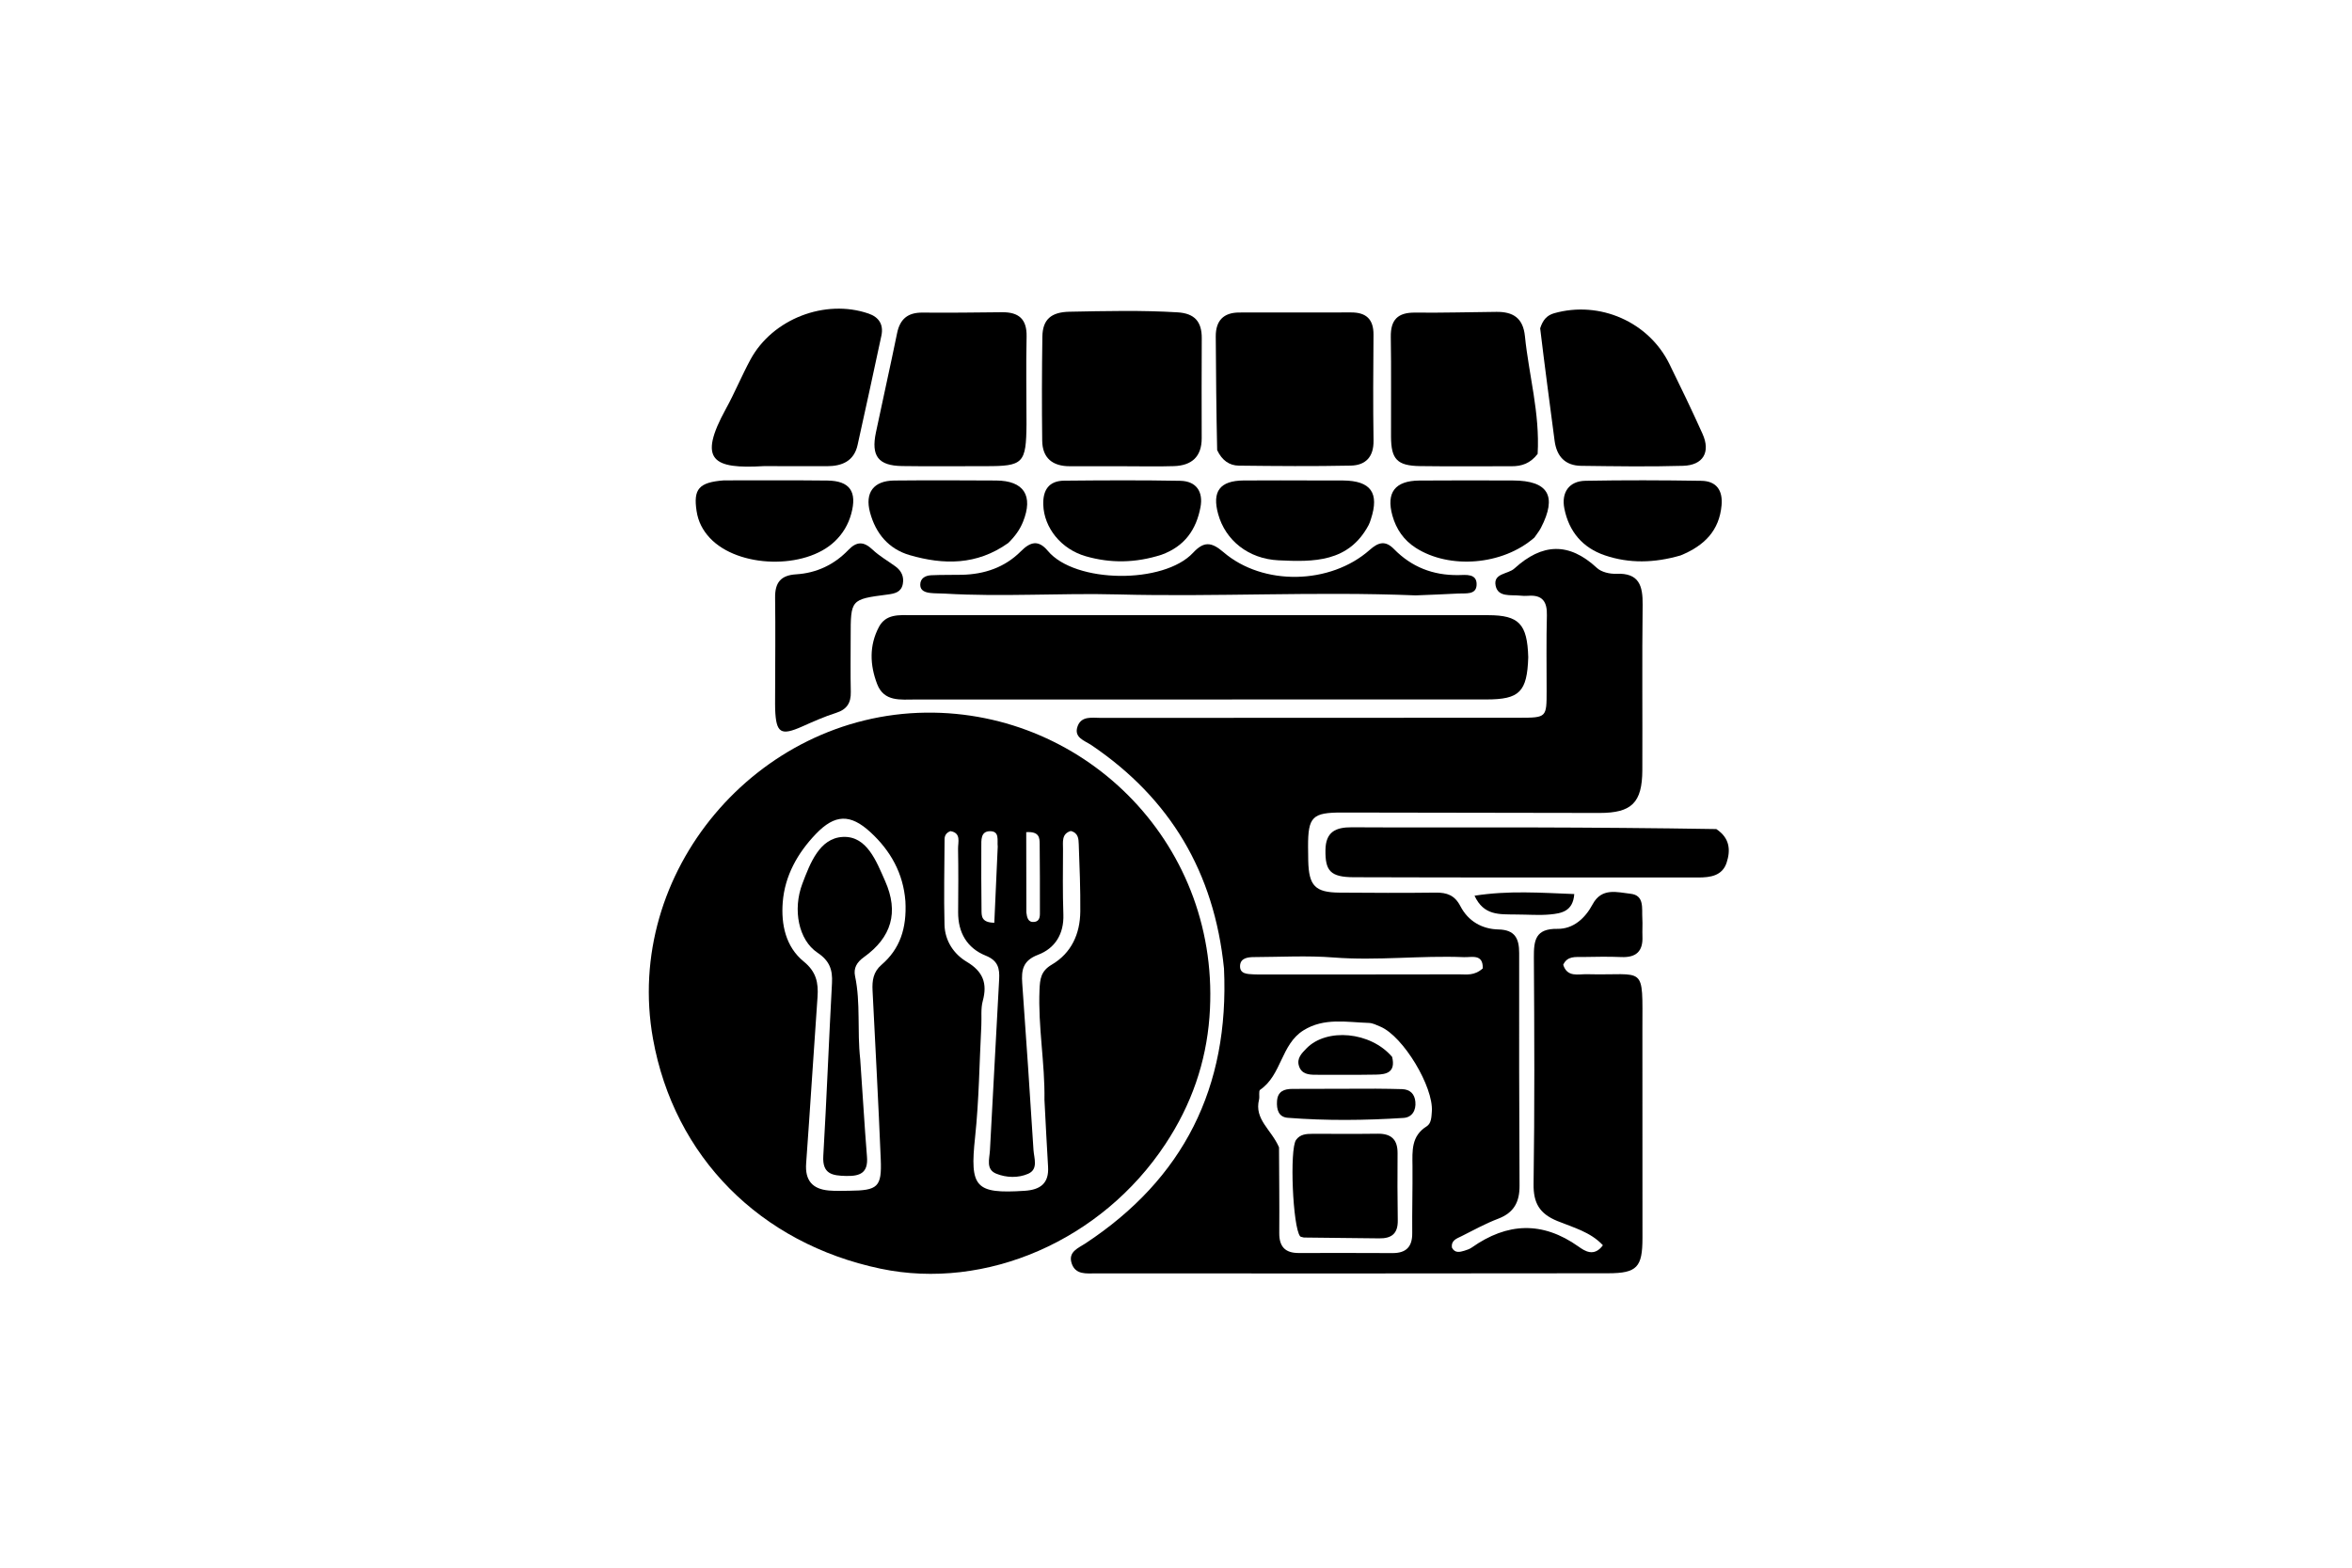
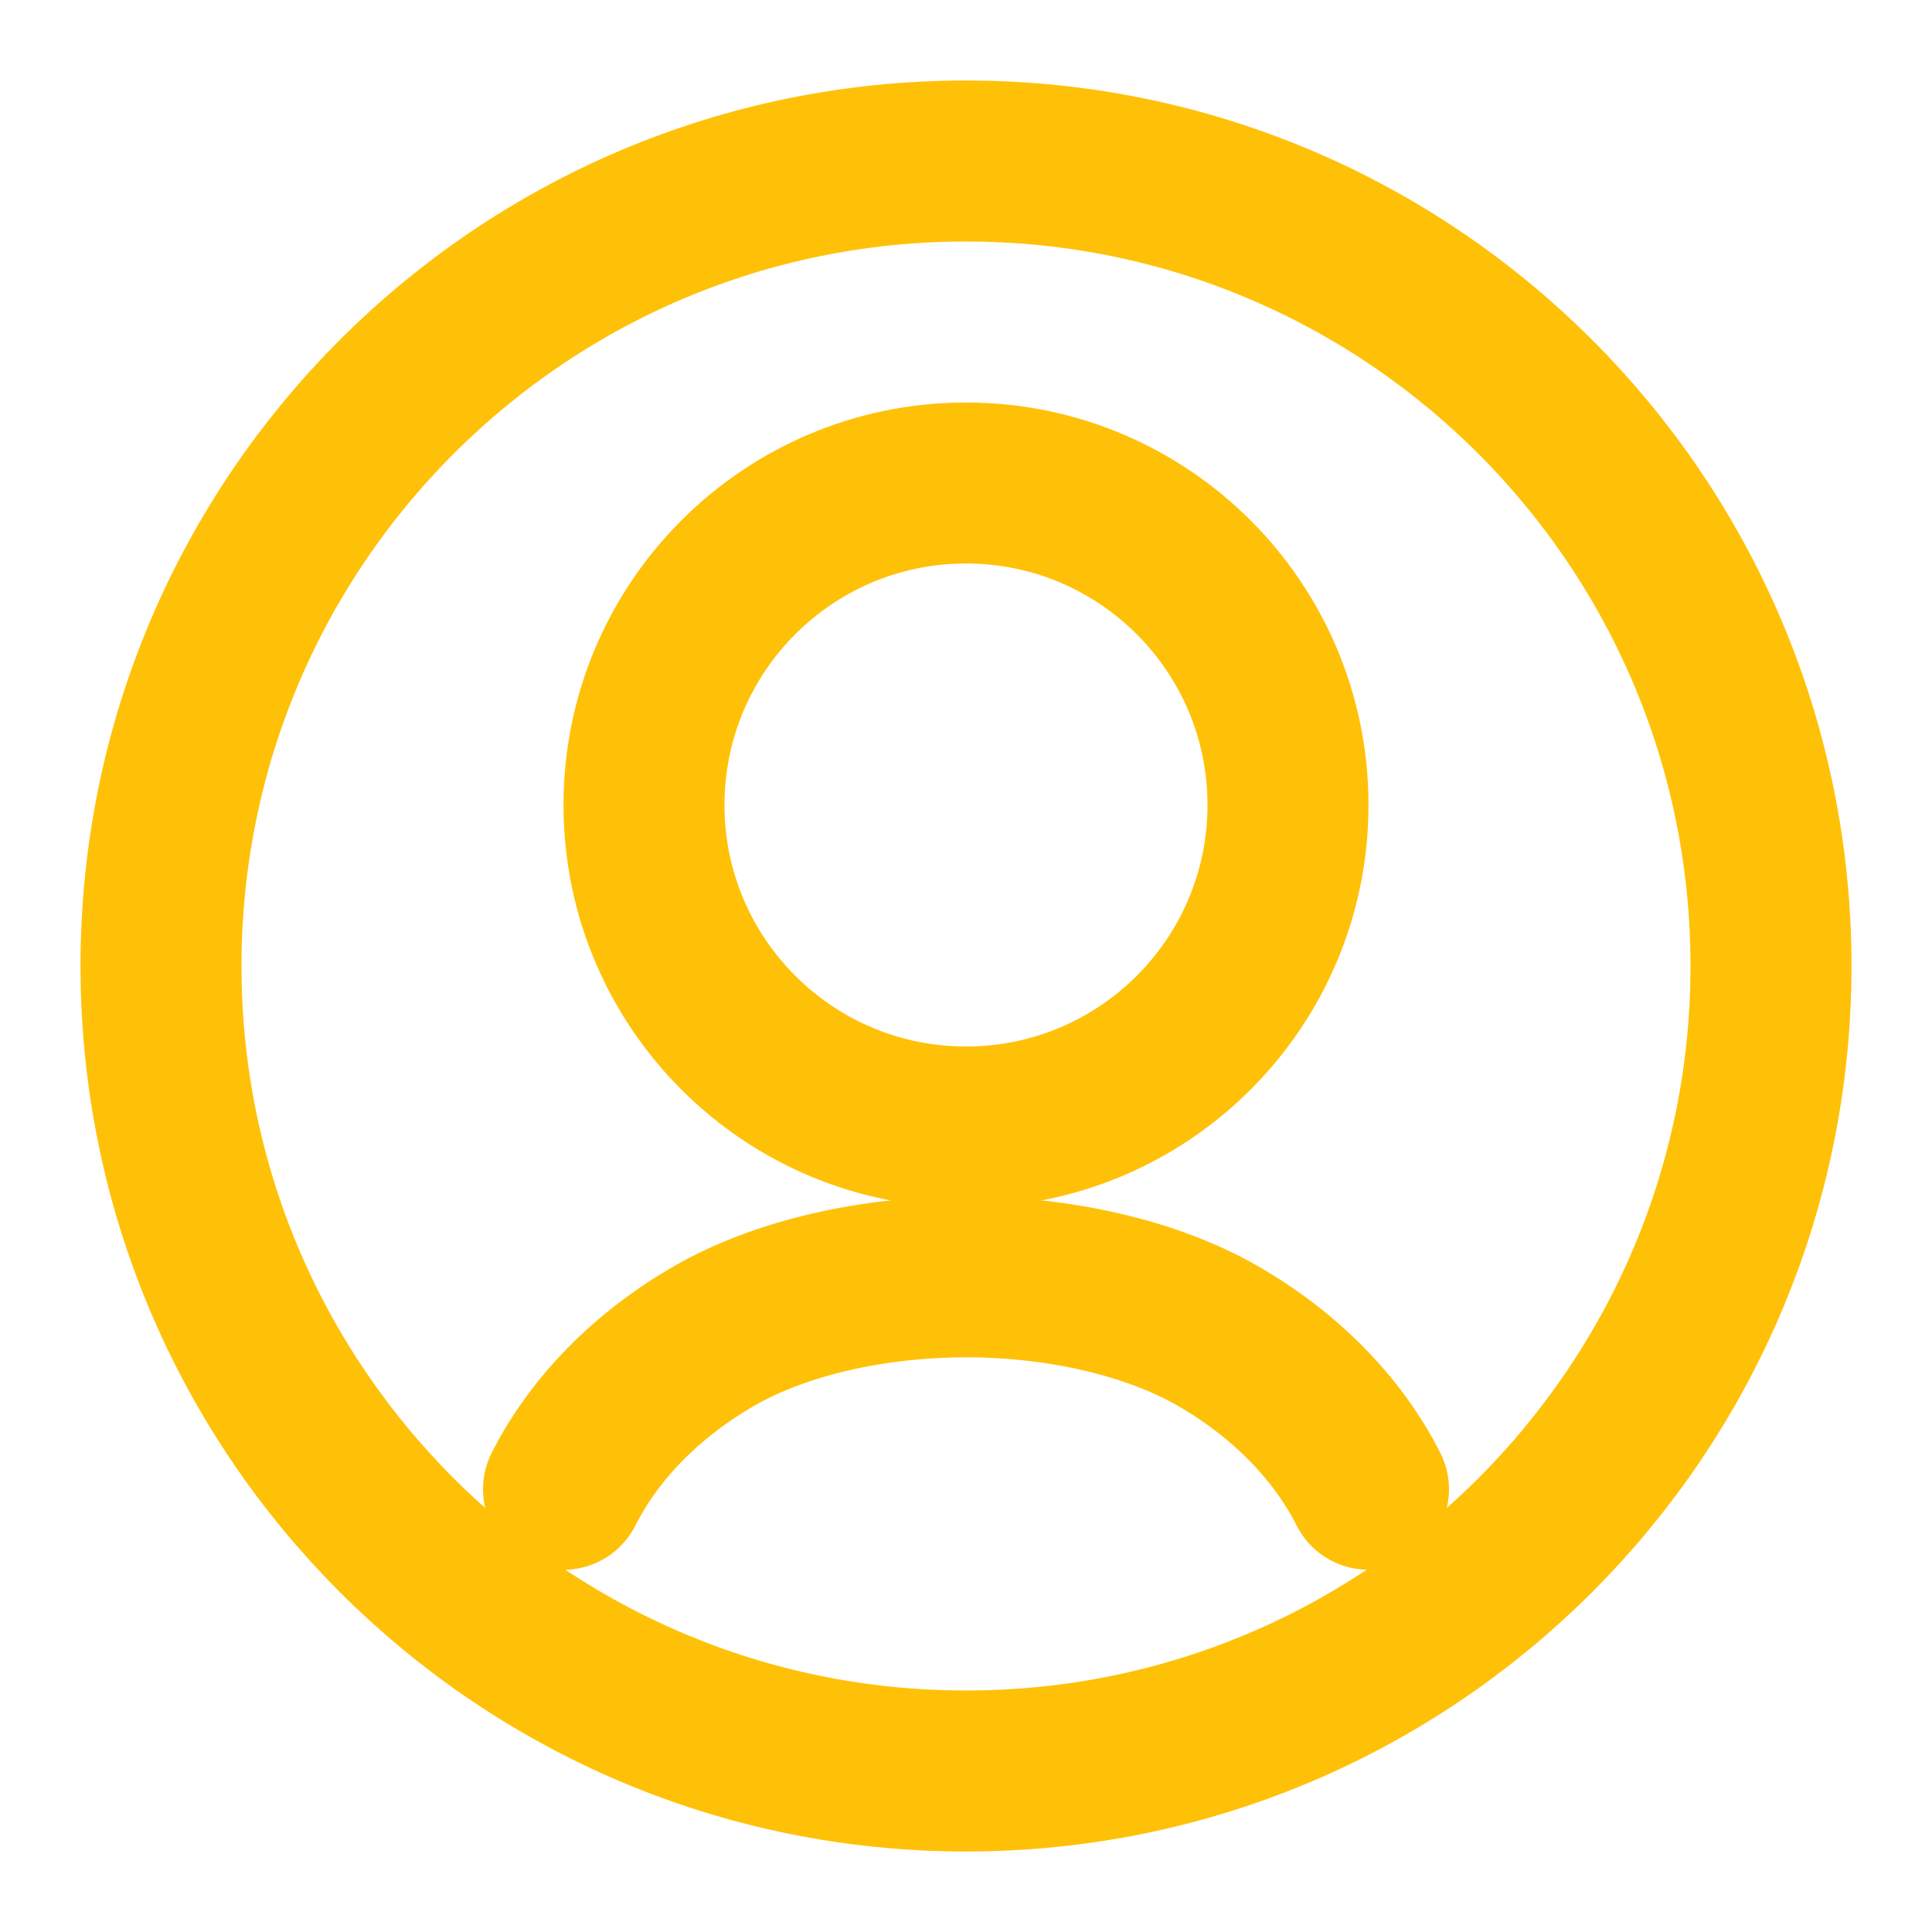
- <svg xmlns="http://www.w3.org/2000/svg" version="1.1" id="Layer_1" x="0px" y="0px" width="100%" viewBox="0 0 576 384" enable-background="new 0 0 576 384" xml:space="preserve">
-   <path fill="#000000" opacity="1" stroke="none" d=" M285.377,280.276   C269.78,303.875 241.443,316.174 215.65,310.762   C186.126,304.567 165.103,283.327 159.918,254.454   C152.601,213.705 185.318,175.054 226.75,174.561   C266.255,174.09 299.369,207.422 296.193,249.148   C295.351,260.204 291.792,270.619 285.377,280.276  M221.731,220.752   C221.21,213.926 218.111,208.382 213.153,203.826   C208.256,199.326 204.468,199.407 199.802,204.278   C195.318,208.959 192.19,214.523 191.688,221.031   C191.27,226.455 192.415,231.929 196.841,235.531   C199.896,238.016 200.459,240.717 200.211,244.204   C199.242,257.79 198.414,271.387 197.423,284.971   C197.118,289.147 198.967,291.258 202.983,291.613   C204.635,291.759 206.309,291.686 207.973,291.671   C214.99,291.606 215.972,290.779 215.693,283.952   C215.13,270.171 214.375,256.397 213.686,242.62   C213.566,240.217 213.84,238.08 215.876,236.33   C220.353,232.483 222.1,227.444 221.731,220.752  M255.785,269.414   C255.924,260.413 254.196,251.501 254.573,242.475   C254.683,239.82 254.9,237.861 257.562,236.296   C262.383,233.464 264.511,228.759 264.562,223.266   C264.612,217.776 264.388,212.283 264.183,206.794   C264.136,205.532 264.115,204.035 262.24,203.547   C259.921,204.223 260.339,206.26 260.33,207.996   C260.304,213.329 260.231,218.666 260.418,223.993   C260.586,228.792 258.36,232.3 254.219,233.87   C250.482,235.286 250.113,237.613 250.342,240.839   C251.309,254.445 252.256,268.053 253.098,281.667   C253.223,283.681 254.344,286.39 251.8,287.51   C249.366,288.581 246.447,288.493 243.978,287.489   C241.393,286.438 242.317,283.902 242.435,281.776   C243.205,267.822 243.912,253.865 244.688,239.912   C244.839,237.203 244.431,235.302 241.4,234.081   C236.831,232.24 234.605,228.435 234.646,223.401   C234.688,218.235 234.722,213.067 234.627,207.903   C234.597,206.277 235.452,204.041 232.772,203.582   C231.757,203.949 231.331,204.648 231.325,205.536   C231.285,212.531 231.131,219.531 231.308,226.522   C231.407,230.431 233.54,233.673 236.778,235.603   C240.73,237.958 241.857,240.866 240.676,245.19   C240.163,247.069 240.429,249.159 240.326,251.152   C239.851,260.293 239.765,269.475 238.796,278.563   C237.488,290.818 238.79,292.476 250.95,291.682   C254.75,291.434 256.91,289.885 256.671,285.815   C256.368,280.667 256.096,275.517 255.785,269.414  M244.342,207.381   C244.153,205.859 244.904,203.551 242.394,203.602   C240.124,203.649 240.332,205.83 240.322,207.444   C240.29,212.579 240.317,217.716 240.372,222.852   C240.387,224.312 240.265,225.983 243.504,226.023   C243.765,220.087 244.029,214.097 244.342,207.381  M251.354,223.49   C251.494,224.694 251.756,225.999 253.282,225.821   C254.823,225.642 254.67,224.197 254.672,223.071   C254.679,217.624 254.673,212.176 254.614,206.729   C254.598,205.251 254.569,203.626 251.322,203.832   C251.322,210.068 251.322,216.378 251.354,223.49  z" />
-   <path fill="#000000" opacity="1" stroke="none" d=" M299.753,237.228   C297.363,213.648 286.565,195.58 267.326,182.548   C265.629,181.398 262.852,180.685 263.924,177.842   C264.881,175.302 267.507,175.847 269.611,175.846   C303.769,175.819 337.927,175.834 372.085,175.808   C378.77,175.802 378.764,175.738 378.765,169.225   C378.765,163.06 378.668,156.892 378.83,150.731   C378.918,147.365 377.732,145.662 374.229,145.938   C373.568,145.99 372.891,145.966 372.231,145.894   C369.992,145.649 366.884,146.348 366.283,143.486   C365.628,140.374 369.309,140.679 370.866,139.257   C377.669,133.045 384.218,132.74 391.095,139.126   C392.186,140.139 394.227,140.611 395.794,140.543   C401.424,140.298 402.335,143.46 402.278,148.16   C402.114,161.654 402.262,175.152 402.204,188.648   C402.169,196.614 399.606,199.136 391.712,199.13   C370.718,199.115 349.724,199.073 328.729,199.028   C321.387,199.012 320.33,200.042 320.342,207.374   C320.344,208.54 320.358,209.706 320.386,210.872   C320.538,216.997 322.087,218.605 328.089,218.646   C335.92,218.7 343.752,218.748 351.582,218.643   C354.34,218.606 356.26,219.285 357.633,221.94   C359.528,225.604 362.881,227.577 366.979,227.667   C371.016,227.756 372.044,229.904 372.04,233.442   C372.017,252.437 372.029,271.432 372.135,290.427   C372.158,294.403 370.772,297.048 366.911,298.517   C363.81,299.697 360.872,301.317 357.898,302.813   C356.764,303.384 355.302,303.805 355.591,305.639   C356.32,306.98 357.481,306.707 358.617,306.362   C359.25,306.17 359.913,305.945 360.446,305.569   C369.113,299.461 377.726,299.071 386.581,305.347   C388.012,306.361 390.363,308.013 392.548,305.021   C389.494,301.734 385.208,300.654 381.374,299.076   C377.041,297.293 375.5,294.71 375.569,289.981   C375.838,271.489 375.765,252.991 375.641,234.497   C375.613,230.286 376.05,227.435 381.403,227.518   C385.309,227.579 388.204,224.923 390.025,221.518   C392.266,217.325 396.073,218.568 399.322,218.924   C402.777,219.303 402.049,222.53 402.202,224.922   C402.297,226.415 402.169,227.922 402.23,229.419   C402.378,233.029 400.676,234.579 397.086,234.428   C393.926,234.295 390.755,234.358 387.59,234.413   C385.819,234.443 383.842,234.111 382.827,236.321   C383.834,239.477 386.515,238.573 388.658,238.63   C403.161,239.017 402.231,235.903 402.219,252.276   C402.207,269.272 402.25,286.267 402.236,303.263   C402.231,310.392 400.918,311.872 393.823,311.883   C352.001,311.947 310.18,311.934 268.358,311.914   C266.088,311.912 263.369,312.327 262.438,309.422   C261.536,306.606 264.104,305.703 265.809,304.578   C289.842,288.727 301.095,266.414 299.753,237.228  M313.23,281.038   C313.258,288.028 313.343,295.018 313.289,302.008   C313.263,305.339 314.712,306.933 318.056,306.922   C325.712,306.897 333.368,306.909 341.024,306.94   C344.325,306.954 345.883,305.43 345.852,302.072   C345.803,296.58 345.963,291.087 345.915,285.595   C345.883,281.906 345.582,278.266 349.387,275.894   C350.527,275.183 350.558,273.625 350.656,272.253   C351.086,266.215 343.638,253.835 338.062,251.479   C337.147,251.092 336.183,250.592 335.228,250.563   C329.803,250.398 324.275,249.207 319.187,252.4   C313.708,255.839 313.878,263.335 308.61,266.936   C308.177,267.232 308.532,268.547 308.335,269.342   C307.126,274.217 311.347,276.651 313.23,281.038  M363.122,237.21   C363.24,233.569 360.412,234.529 358.525,234.451   C347.889,234.009 337.269,235.365 326.603,234.534   C320.152,234.032 313.63,234.408 307.141,234.436   C305.612,234.442 303.797,234.65 303.689,236.523   C303.571,238.571 305.435,238.586 306.947,238.664   C307.778,238.707 308.611,238.699 309.443,238.698   C325.418,238.693 341.393,238.698 357.367,238.663   C359.16,238.659 361.061,239.055 363.122,237.21  z" />
-   <path fill="#000000" opacity="1" stroke="none" d=" M374.265,160.996   C373.991,169.499 372.109,171.325 364.041,171.327   C317.431,171.333 270.821,171.336 224.211,171.341   C220.56,171.341 216.501,171.959 214.813,167.561   C213.035,162.929 212.831,158.133 215.239,153.586   C216.954,150.346 220.15,150.674 223.162,150.675   C262.614,150.682 302.066,150.682 341.518,150.684   C349.175,150.684 356.833,150.666 364.49,150.686   C371.971,150.705 374.032,152.802 374.265,160.996  z" />
-   <path fill="#000000" opacity="1" stroke="none" d=" M274.998,114.204   C270.336,114.202 266.171,114.187 262.007,114.201   C257.796,114.215 255.288,112.223 255.235,107.946   C255.129,99.454 255.151,90.959 255.275,82.468   C255.336,78.263 257.409,76.442 261.921,76.356   C270.748,76.187 279.554,75.968 288.379,76.505   C292.576,76.76 294.33,78.801 294.308,82.841   C294.264,91.003 294.27,99.165 294.293,107.327   C294.305,111.911 291.811,114.035 287.488,114.175   C283.495,114.305 279.494,114.203 274.998,114.204  z" />
-   <path fill="#000000" opacity="1" stroke="none" d=" M298.08,110.257   C297.868,100.701 297.799,91.566 297.737,82.431   C297.711,78.568 299.609,76.553 303.503,76.547   C312.636,76.532 321.77,76.551 330.903,76.53   C334.585,76.522 336.397,78.212 336.367,81.99   C336.3,90.63 336.239,99.272 336.376,107.91   C336.44,111.913 334.447,113.975 330.796,114.05   C321.663,114.239 312.523,114.165 303.387,114.058   C301.113,114.032 299.285,112.816 298.08,110.257  z" />
-   <path fill="#000000" opacity="1" stroke="none" d=" M376.566,111.181   C374.755,113.535 372.642,114.213 370.175,114.204   C362.697,114.174 355.217,114.282 347.74,114.168   C342.159,114.082 340.681,112.492 340.659,106.973   C340.626,98.83 340.74,90.685 340.604,82.544   C340.533,78.299 342.341,76.521 346.567,76.571   C353.206,76.649 359.847,76.446 366.488,76.39   C370.516,76.356 373,77.852 373.452,82.351   C374.409,91.86 377.139,101.162 376.566,111.181  z" />
-   <path fill="#000000" opacity="1" stroke="none" d=" M251.388,103.897   C251.306,113.525 250.607,114.2 241.358,114.183   C234.539,114.171 227.718,114.266 220.901,114.158   C215.091,114.065 213.304,111.714 214.51,105.934   C216.204,97.823 218.037,89.741 219.693,81.623   C220.409,78.113 222.344,76.536 225.926,76.57   C232.411,76.631 238.898,76.55 245.383,76.479   C249.459,76.434 251.509,78.125 251.411,82.459   C251.252,89.441 251.382,96.429 251.388,103.897  z" />
-   <path fill="#000000" opacity="1" stroke="none" d=" M420.318,203.077   C423.711,205.323 423.813,208.32 422.854,211.287   C421.802,214.538 418.856,214.939 415.898,214.938   C387.776,214.932 359.654,214.965 331.532,214.873   C325.783,214.854 324.523,213.296 324.601,208.202   C324.669,203.757 327.095,202.616 331.059,202.641   C345.702,202.733 360.346,202.638 374.99,202.676   C389.961,202.715 404.933,202.828 420.318,203.077  z" />
-   <path fill="#000000" opacity="1" stroke="none" d=" M377.185,80.418   C377.842,78.363 378.839,77.223 380.648,76.716   C391.774,73.593 403.764,78.828 408.84,89.171   C411.622,94.839 414.371,100.529 416.955,106.289   C418.953,110.742 417.114,113.953 412.187,114.099   C403.88,114.345 395.559,114.206 387.245,114.105   C383.299,114.058 381.219,111.794 380.715,107.937   C379.531,98.893 378.316,89.853 377.185,80.418  z" />
-   <path fill="#000000" opacity="1" stroke="none" d=" M187.062,114.175   C174.645,114.903 170.788,112.847 177.785,100.119   C179.948,96.184 181.657,92.001 183.798,88.052   C189.185,78.115 202.051,73.15 212.701,76.805   C215.261,77.683 216.43,79.52 215.849,82.227   C213.934,91.159 212.007,100.089 210.02,109.005   C209.138,112.963 206.211,114.182 202.541,114.192   C197.544,114.206 192.547,114.18 187.062,114.175  z" />
-   <path fill="#000000" opacity="1" stroke="none" d=" M346.707,145.837   C322.093,144.84 297.947,146.238 273.791,145.604   C259.662,145.232 245.489,146.246 231.336,145.4   C230.173,145.33 228.998,145.378 227.843,145.246   C226.652,145.109 225.389,144.726 225.368,143.286   C225.345,141.653 226.603,140.974 228.04,140.905   C230.535,140.786 233.037,140.844 235.536,140.793   C241.077,140.68 246.069,138.994 250.012,135.035   C252.36,132.677 254.314,132.184 256.616,134.94   C263.289,142.927 284.994,143.12 292.187,135.393   C294.76,132.63 296.606,132.651 299.611,135.238   C309.315,143.595 325.819,143.224 335.441,134.694   C337.596,132.783 339.284,132.349 341.387,134.496   C345.697,138.896 350.942,140.943 357.12,140.867   C358.943,140.845 361.789,140.382 361.613,143.345   C361.47,145.75 358.921,145.285 357.161,145.382   C353.836,145.567 350.507,145.679 346.707,145.837  z" />
-   <path fill="#000000" opacity="1" stroke="none" d=" M189.822,170.819   C189.835,162.37 189.931,154.396 189.823,146.425   C189.773,142.757 191.15,140.912 194.965,140.678   C199.947,140.374 204.285,138.334 207.755,134.715   C209.791,132.592 211.521,132.582 213.675,134.619   C215.344,136.198 217.398,137.37 219.276,138.729   C220.76,139.802 221.439,141.274 221.092,143.059   C220.702,145.062 219.13,145.403 217.351,145.632   C208.326,146.798 208.329,146.831 208.328,156.016   C208.327,160.501 208.256,164.987 208.358,169.469   C208.419,172.17 207.413,173.776 204.743,174.622   C201.906,175.521 199.166,176.75 196.439,177.961   C191.22,180.28 190.07,179.584 189.835,173.786   C189.801,172.957 189.825,172.125 189.822,170.819  z" />
-   <path fill="#000000" opacity="1" stroke="none" d=" M284.43,135.891   C278.027,137.936 271.939,137.989 265.901,136.253   C259.832,134.508 255.677,129.259 255.495,123.64   C255.379,120.036 256.872,117.774 260.615,117.739   C270.096,117.649 279.581,117.593 289.059,117.773   C293.035,117.849 294.702,120.516 293.994,124.245   C292.977,129.608 290.23,133.795 284.43,135.891  z" />
-   <path fill="#000000" opacity="1" stroke="none" d=" M322.966,117.688   C325.283,117.69 327.107,117.679 328.931,117.695   C335.733,117.757 337.855,120.737 335.714,127.214   C335.559,127.685 335.408,128.168 335.177,128.604   C330.294,137.779 321.665,137.661 313.103,137.247   C305.724,136.89 300.105,132.351 298.327,125.929   C296.787,120.369 298.733,117.744 304.563,117.689   C310.532,117.633 316.503,117.684 322.966,117.688  z" />
-   <path fill="#000000" opacity="1" stroke="none" d=" M246.923,133.002   C239.192,138.505 231.045,138.369 222.796,135.979   C217.628,134.482 214.453,130.687 213.061,125.493   C211.768,120.67 213.934,117.753 218.993,117.702   C227.309,117.619 235.627,117.654 243.944,117.699   C250.748,117.736 253.112,121.41 250.531,127.822   C249.774,129.701 248.628,131.318 246.923,133.002  z" />
-   <path fill="#000000" opacity="1" stroke="none" d=" M411.566,136.052   C405.125,137.923 399.014,138.05 393.054,136.038   C387.616,134.202 384.23,130.245 383.106,124.555   C382.33,120.621 384.27,117.838 388.257,117.766   C397.728,117.593 407.206,117.619 416.678,117.774   C420.343,117.835 421.936,120.101 421.607,123.767   C421.052,129.956 417.425,133.658 411.566,136.052  z" />
-   <path fill="#000000" opacity="1" stroke="none" d=" M177.274,117.668   C186.041,117.674 194.34,117.611 202.637,117.71   C208.144,117.775 209.946,120.453 208.468,125.845   C207.745,128.485 206.429,130.693 204.458,132.586   C197.175,139.584 180.751,139.157 173.837,131.765   C172.089,129.896 170.986,127.756 170.594,125.193   C169.772,119.812 171.113,118.138 177.274,117.668  z" />
-   <path fill="#000000" opacity="1" stroke="none" d=" M375.778,131.666   C368.001,138.481 354.965,139.485 346.713,134.192   C343.773,132.307 341.919,129.601 341.001,126.304   C339.423,120.641 341.639,117.754 347.596,117.707   C355.237,117.646 362.879,117.672 370.521,117.693   C379.165,117.716 381.399,121.501 377.373,129.285   C376.993,130.018 376.471,130.678 375.778,131.666  z" />
-   <path fill="#000000" opacity="1" stroke="none" d=" M371.216,224.003   C367.175,223.937 363.393,224.324 361.108,219.403   C369.466,218.089 377.36,218.682 385.535,218.996   C385.235,223.266 382.348,223.728 379.633,223.989   C377.005,224.242 374.33,224.012 371.216,224.003  z" />
-   <path fill="#000000" opacity="1" stroke="none" d=" M210.667,259.476   C211.266,267.74 211.688,275.549 212.322,283.342   C212.647,287.333 210.591,288.122 207.211,288.046   C203.848,287.971 201.365,287.598 201.623,283.164   C202.447,269.051 202.986,254.922 203.752,240.806   C203.928,237.554 203.184,235.354 200.201,233.36   C195.558,230.255 194.086,222.811 196.501,216.453   C198.396,211.463 200.699,205.306 206.381,205.004   C212.301,204.689 214.629,211.006 216.759,215.795   C220.169,223.465 218.333,229.609 211.554,234.46   C209.818,235.703 208.991,237.164 209.4,239.093   C210.797,245.684 209.883,252.395 210.667,259.476  z" />
-   <path fill="#000000" opacity="1" stroke="none" d=" M319.315,303.129   C318.699,302.975 318.497,302.949 318.403,302.833   C316.585,300.608 315.785,281.457 317.404,279.214   C318.413,277.816 319.915,277.729 321.429,277.726   C326.748,277.713 332.068,277.778 337.386,277.7   C340.716,277.652 342.286,279.128 342.262,282.477   C342.221,287.962 342.221,293.448 342.311,298.932   C342.363,302.149 340.821,303.386 337.73,303.332   C331.748,303.227 325.763,303.247 319.315,303.129  z" />
-   <path fill="#000000" opacity="1" stroke="none" d=" M336.918,266.672   C339.396,266.704 341.389,266.708 343.379,266.78   C345.346,266.852 346.442,267.969 346.621,269.877   C346.821,272.002 345.808,273.697 343.72,273.832   C334.275,274.441 324.812,274.537 315.369,273.8   C313.103,273.623 312.607,271.764 312.739,269.717   C312.896,267.295 314.497,266.733 316.507,266.723   C323.148,266.691 329.789,266.688 336.918,266.672  z" />
-   <path fill="#000000" opacity="1" stroke="none" d=" M340.93,258.885   C341.839,262.654 339.556,263.176 337.044,263.221   C332.079,263.31 327.112,263.266 322.146,263.262   C320.43,263.26 318.736,263.064 318.114,261.113   C317.508,259.216 318.831,257.95 319.956,256.796   C324.894,251.73 335.65,252.677 340.93,258.885  z" />
+ <svg xmlns="http://www.w3.org/2000/svg" width="24" height="24" viewBox="0 0 24 24" fill="none">
+   <path d="M12 2C6.477 2 2 6.477 2 12C2 17.523 6.477 22 12 22C17.523 22 22 17.523 22 12C22 6.477 17.523 2 12 2Z" stroke="#FFC107" stroke-width="2" stroke-linecap="round" stroke-linejoin="round" />
+   <path d="M12 6C9.791 6 8 7.791 8 10C8 12.209 9.791 14 12 14C14.209 14 16 12.209 16 10C16 7.791 14.209 6 12 6Z" stroke="#FFC107" stroke-width="2" stroke-linecap="round" stroke-linejoin="round" />
+   <path d="M7 18.5C7.39 17.729 8.053 17.065 8.878 16.592C9.703 16.119 10.849 15.861 12 15.861C13.151 15.861 14.297 16.119 15.122 16.592C15.947 17.065 16.61 17.729 17 18.5" stroke="#FFC107" stroke-width="2" stroke-linecap="round" stroke-linejoin="round" />
</svg>
